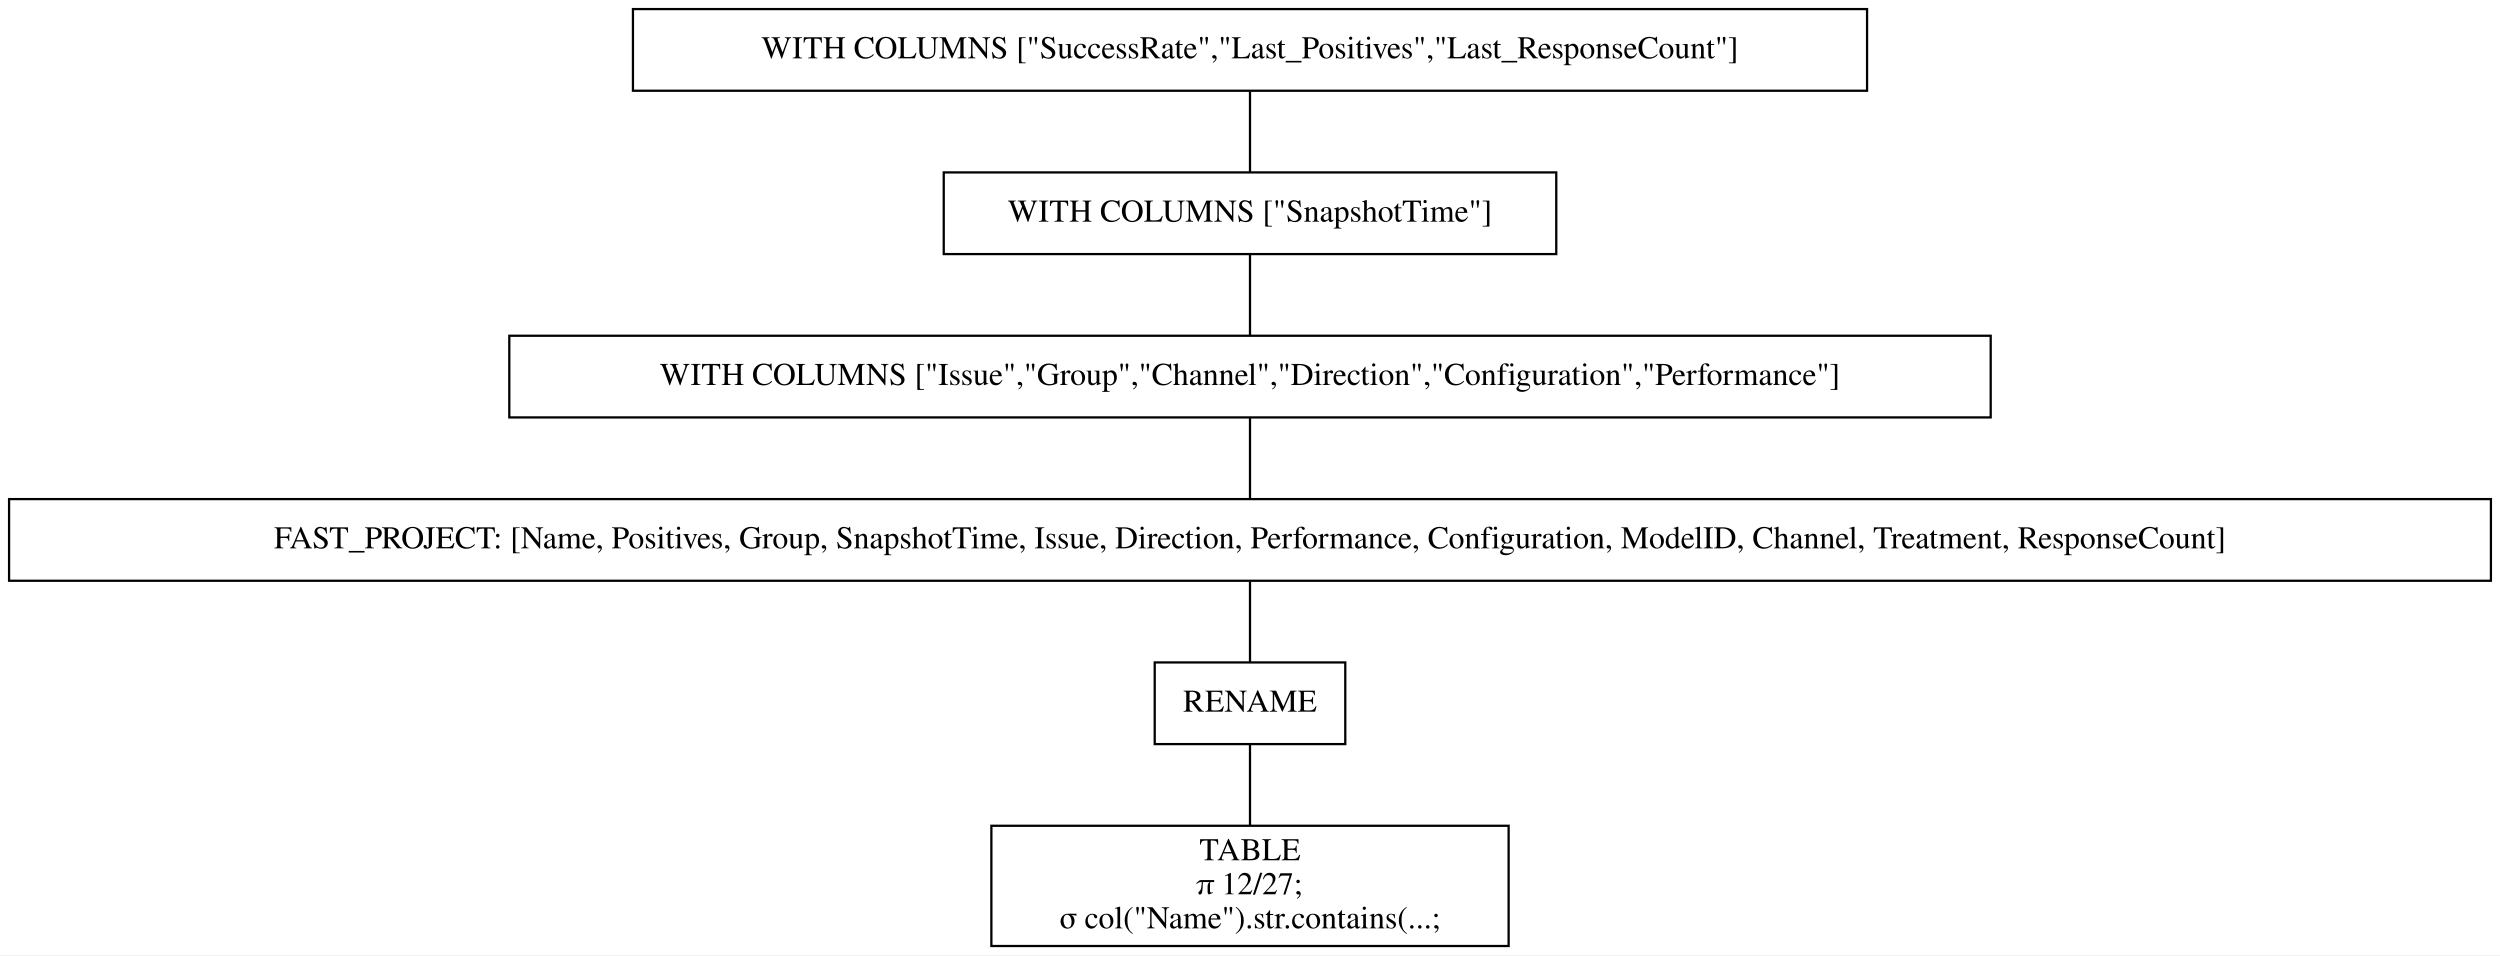
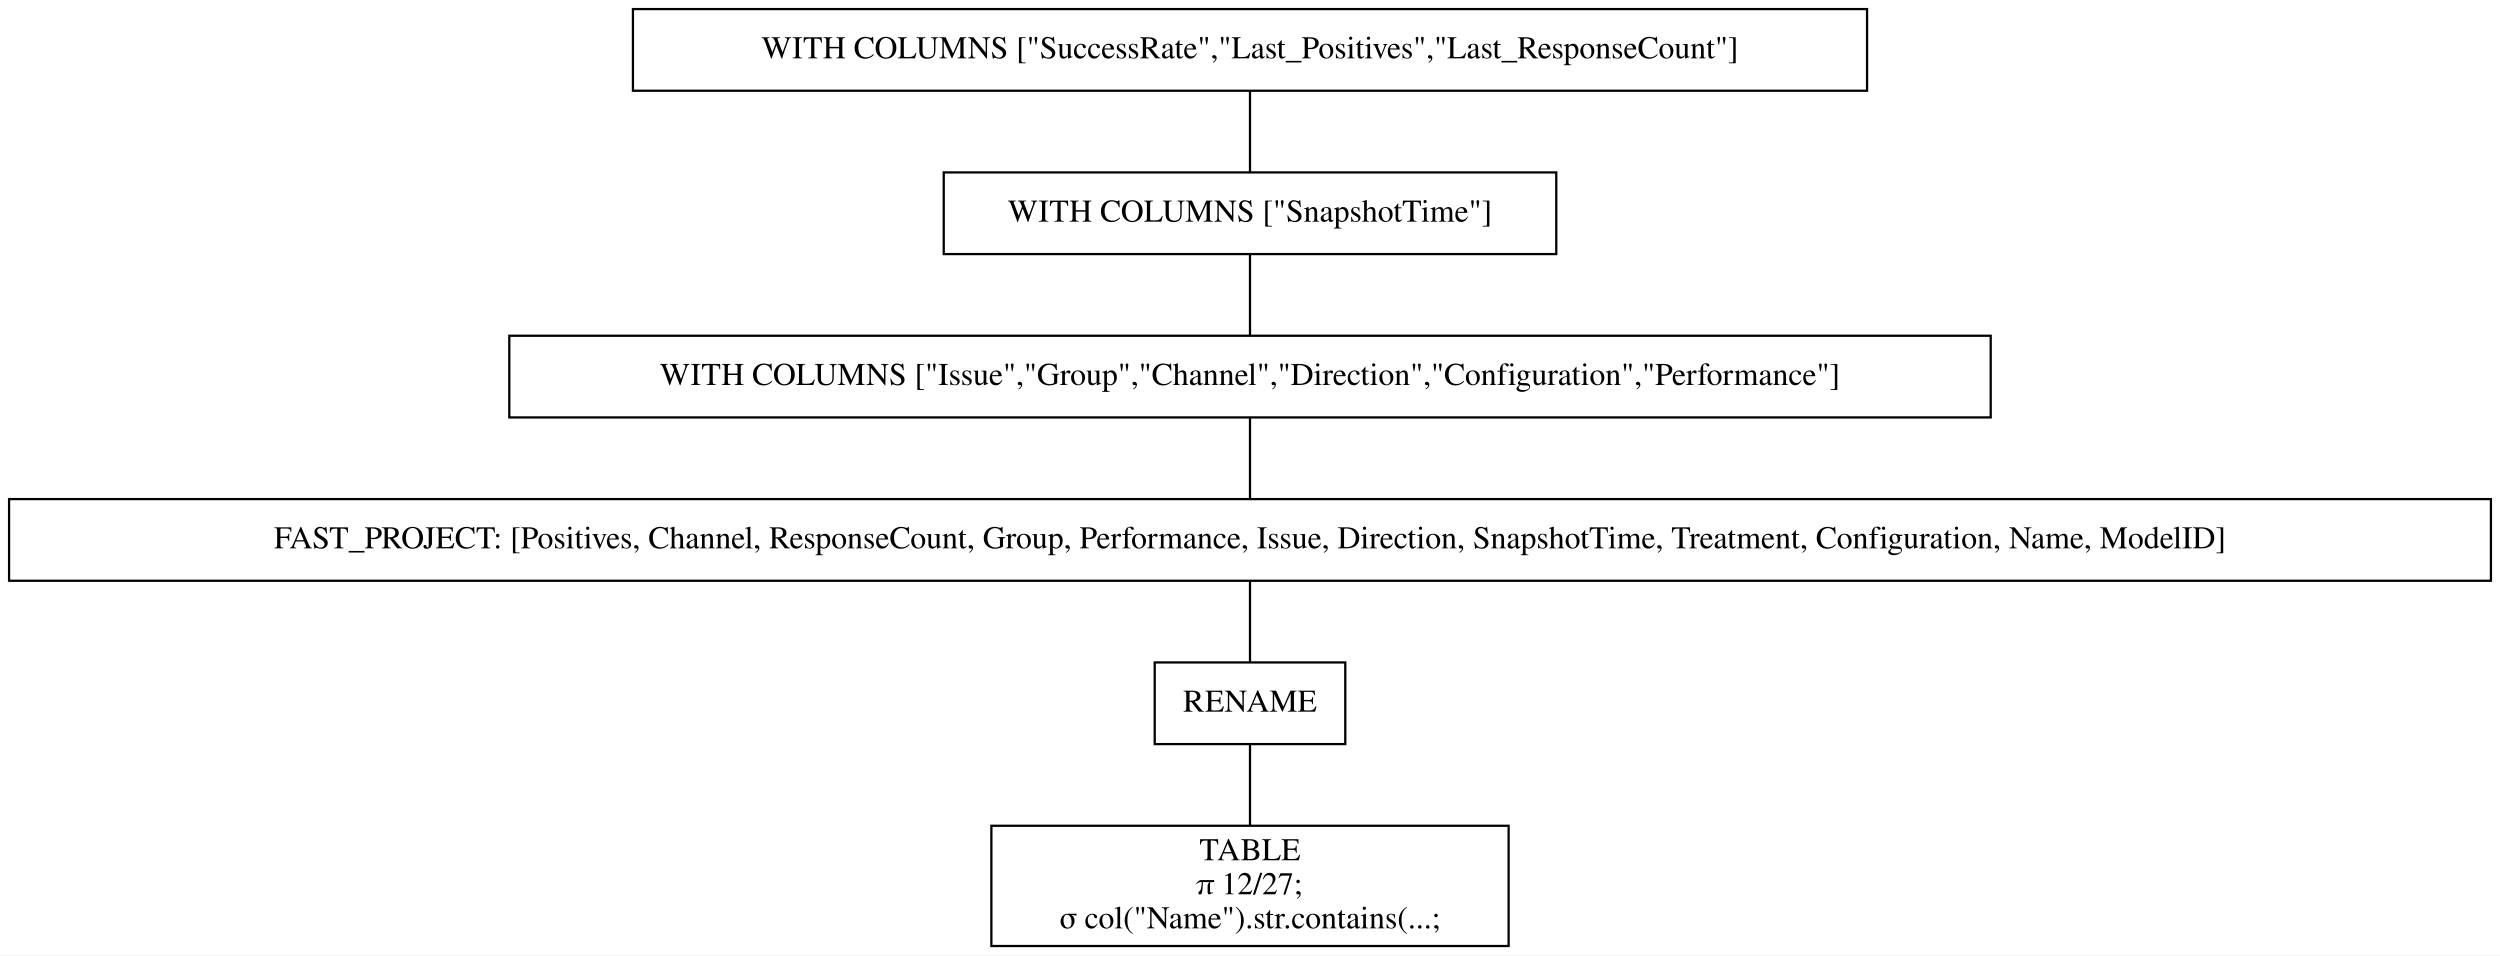
<svg xmlns="http://www.w3.org/2000/svg" width="1102pt" height="421pt" viewBox="0.00 0.00 1102.00 421.00">
  <g id="graph0" class="graph" transform="scale(1 1) rotate(0) translate(4 417)">
    <polygon fill="white" stroke="transparent" points="-4,4 -4,-417 1098,-417 1098,4 -4,4" />
    <g id="node1" class="node">
      <polygon fill="none" stroke="black" points="819,-413 275,-413 275,-377 819,-377 819,-413" />
      <text text-anchor="middle" x="547" y="-391.3" font-family="Times,serif" font-size="14.00">WITH COLUMNS ["SuccessRate","Last_Positives","Last_ResponseCount"]</text>
    </g>
    <g id="node2" class="node">
      <polygon fill="none" stroke="black" points="682,-341 412,-341 412,-305 682,-305 682,-341" />
      <text text-anchor="middle" x="547" y="-319.3" font-family="Times,serif" font-size="14.00">WITH COLUMNS ["SnapshotTime"]</text>
    </g>
    <g id="edge1" class="edge">
      <path fill="none" stroke="black" d="M547,-376.7C547,-365.85 547,-351.92 547,-341.1" />
    </g>
    <g id="node3" class="node">
      <polygon fill="none" stroke="black" points="873.5,-269 220.5,-269 220.5,-233 873.5,-233 873.5,-269" />
      <text text-anchor="middle" x="547" y="-247.3" font-family="Times,serif" font-size="14.00">WITH COLUMNS ["Issue","Group","Channel","Direction","Configuration","Performance"]</text>
    </g>
    <g id="edge2" class="edge">
      <path fill="none" stroke="black" d="M547,-304.7C547,-293.85 547,-279.92 547,-269.1" />
    </g>
    <g id="node4" class="node">
      <polygon fill="none" stroke="black" points="1094,-197 0,-197 0,-161 1094,-161 1094,-197" />
-       <text text-anchor="middle" x="547" y="-175.3" font-family="Times,serif" font-size="14.00">FAST_PROJECT: [Name, Positives, Group, SnapshotTime, Issue, Direction, Performance, Configuration, ModelID, Channel, Treatment, ResponseCount]</text>
+       <text text-anchor="middle" x="547" y="-175.3" font-family="Times,serif" font-size="14.00">FAST_PROJECT: [Positives, Channel, ResponseCount, Group, Performance, Issue, Direction, SnapshotTime, Treatment, Configuration, Name, ModelID]</text>
    </g>
    <g id="edge3" class="edge">
      <path fill="none" stroke="black" d="M547,-232.7C547,-221.85 547,-207.92 547,-197.1" />
    </g>
    <g id="node5" class="node">
      <polygon fill="none" stroke="black" points="589,-125 505,-125 505,-89 589,-89 589,-125" />
      <text text-anchor="middle" x="547" y="-103.3" font-family="Times,serif" font-size="14.00">RENAME</text>
    </g>
    <g id="edge4" class="edge">
      <path fill="none" stroke="black" d="M547,-160.7C547,-149.85 547,-135.92 547,-125.1" />
    </g>
    <g id="node6" class="node">
      <polygon fill="none" stroke="black" points="661,-53 433,-53 433,0 661,0 661,-53" />
      <text text-anchor="middle" x="547" y="-37.8" font-family="Times,serif" font-size="14.00">TABLE</text>
      <text text-anchor="middle" x="547" y="-22.8" font-family="Times,serif" font-size="14.00">π 12/27;</text>
      <text text-anchor="middle" x="547" y="-7.8" font-family="Times,serif" font-size="14.00">σ col("Name").str.contains(...;</text>
    </g>
    <g id="edge5" class="edge">
      <path fill="none" stroke="black" d="M547,-88.97C547,-78.51 547,-64.9 547,-53.16" />
    </g>
  </g>
</svg>
